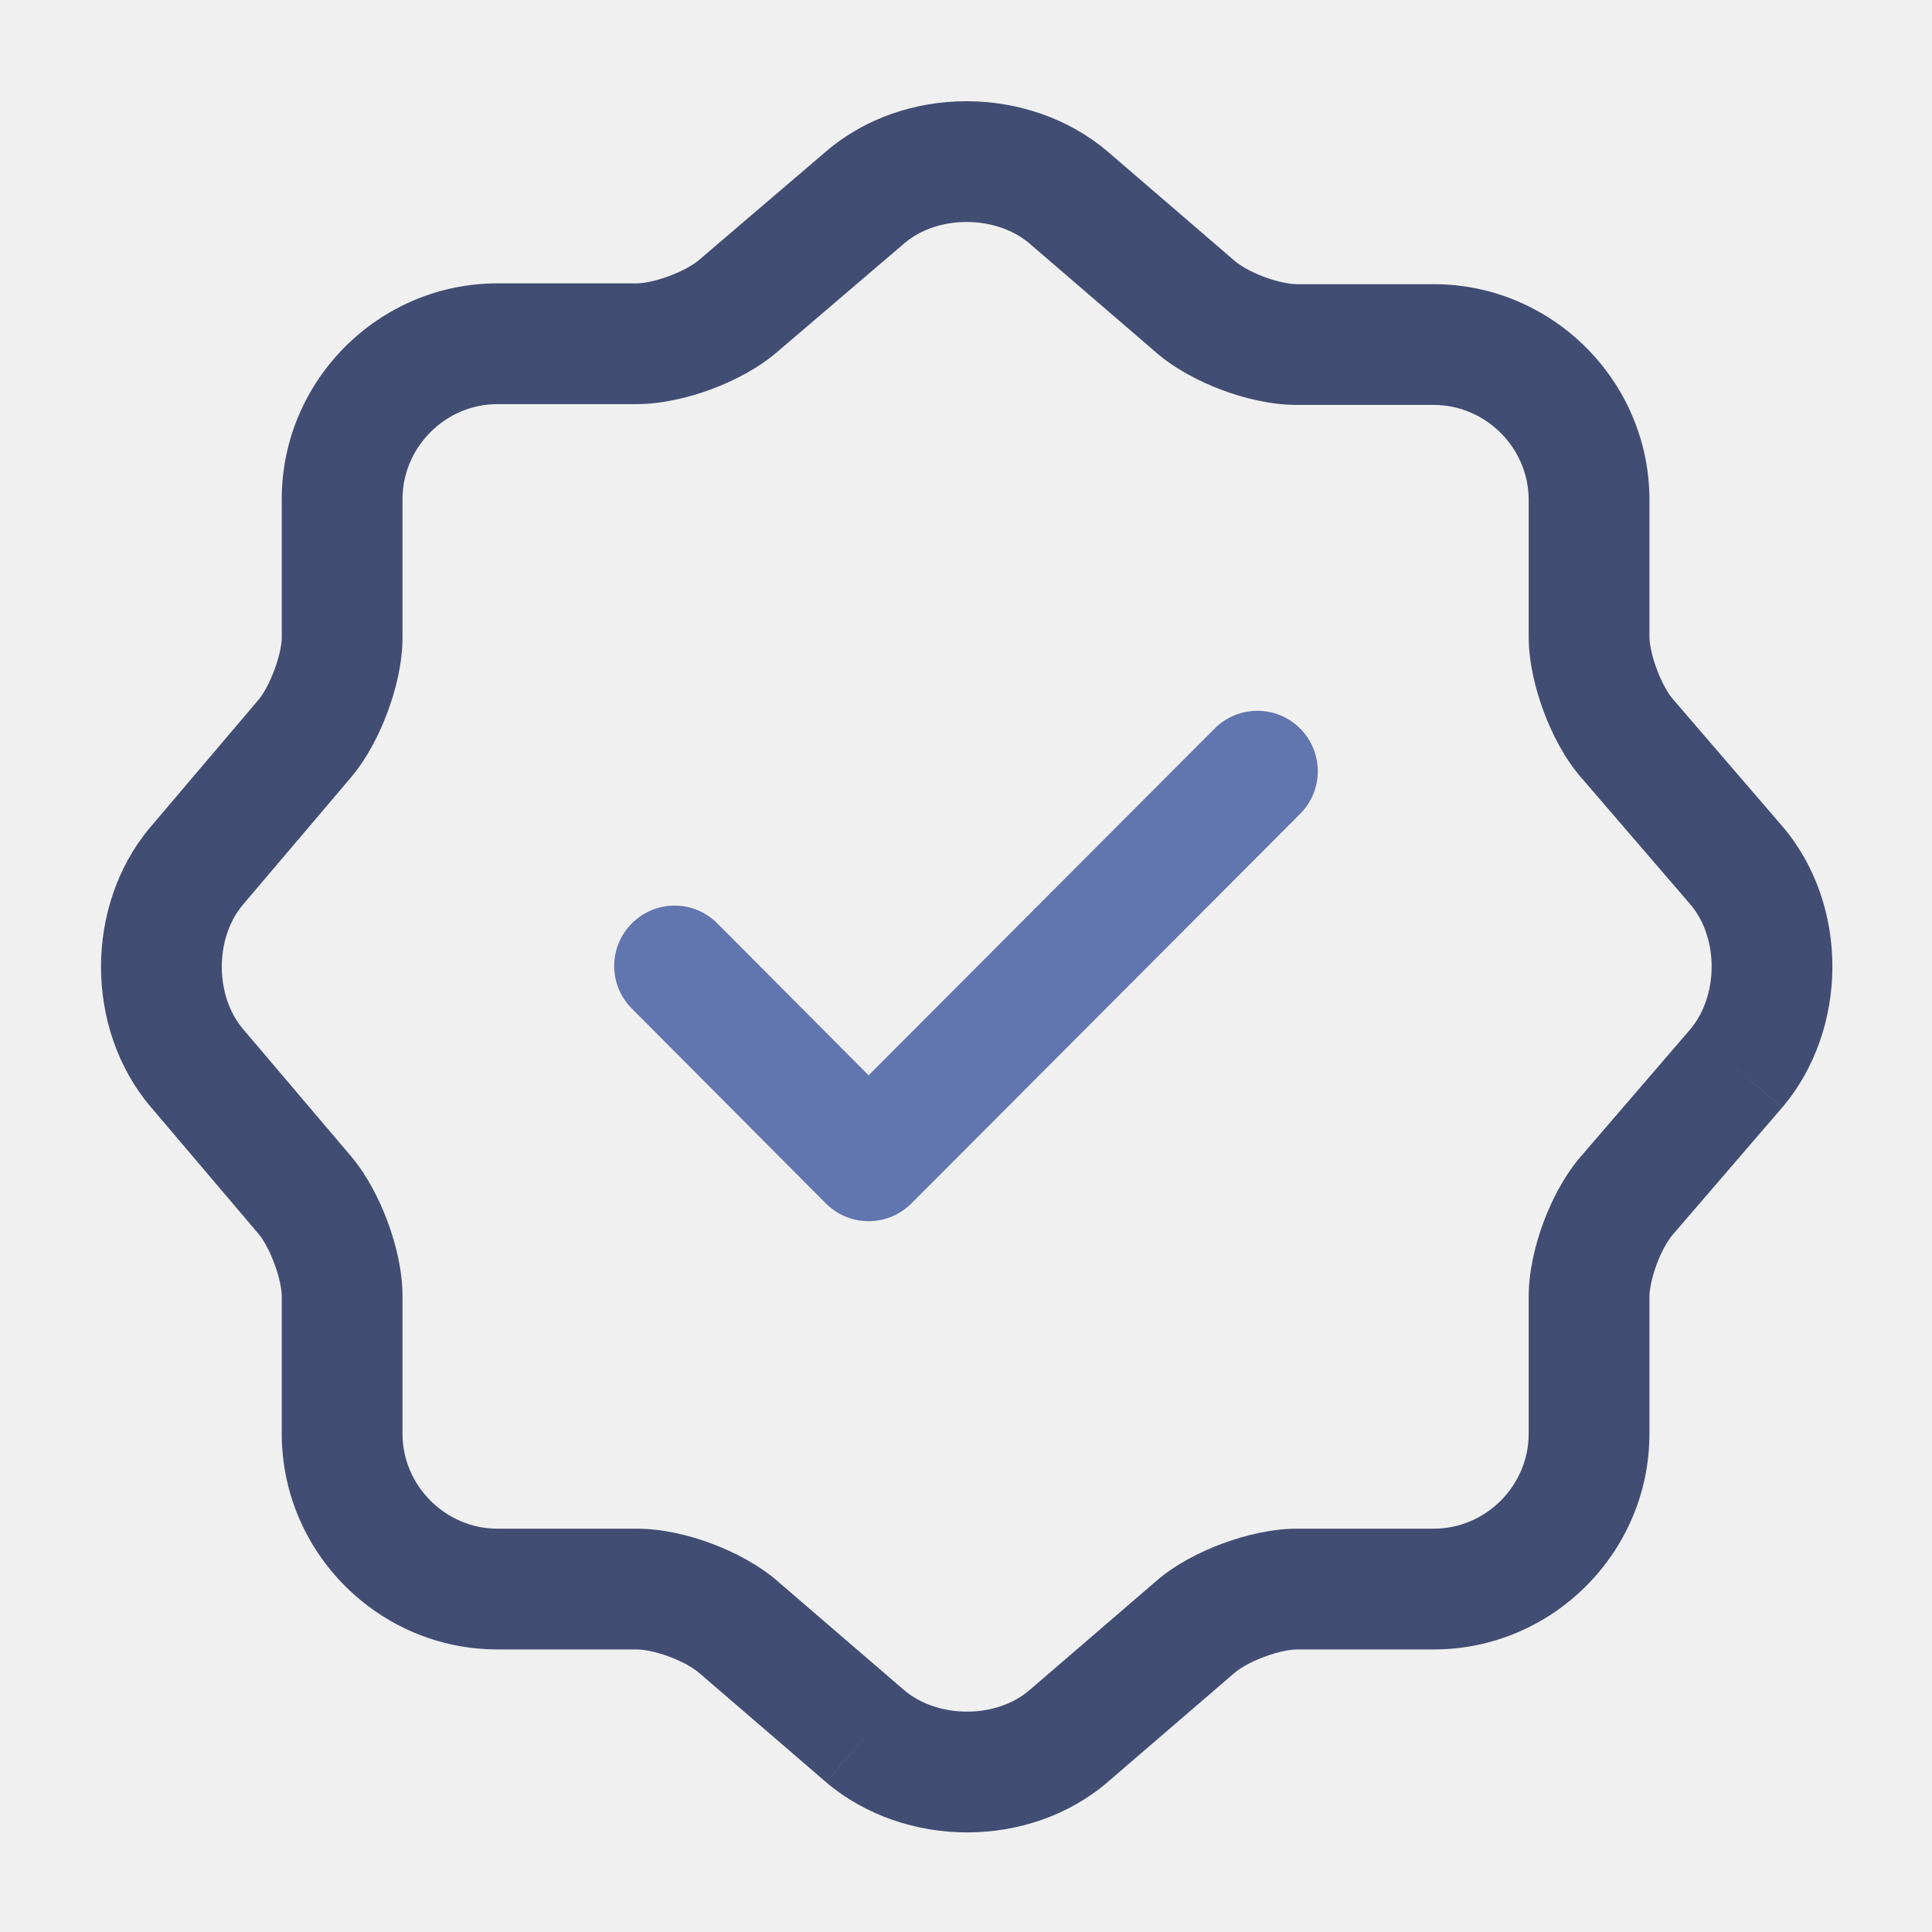
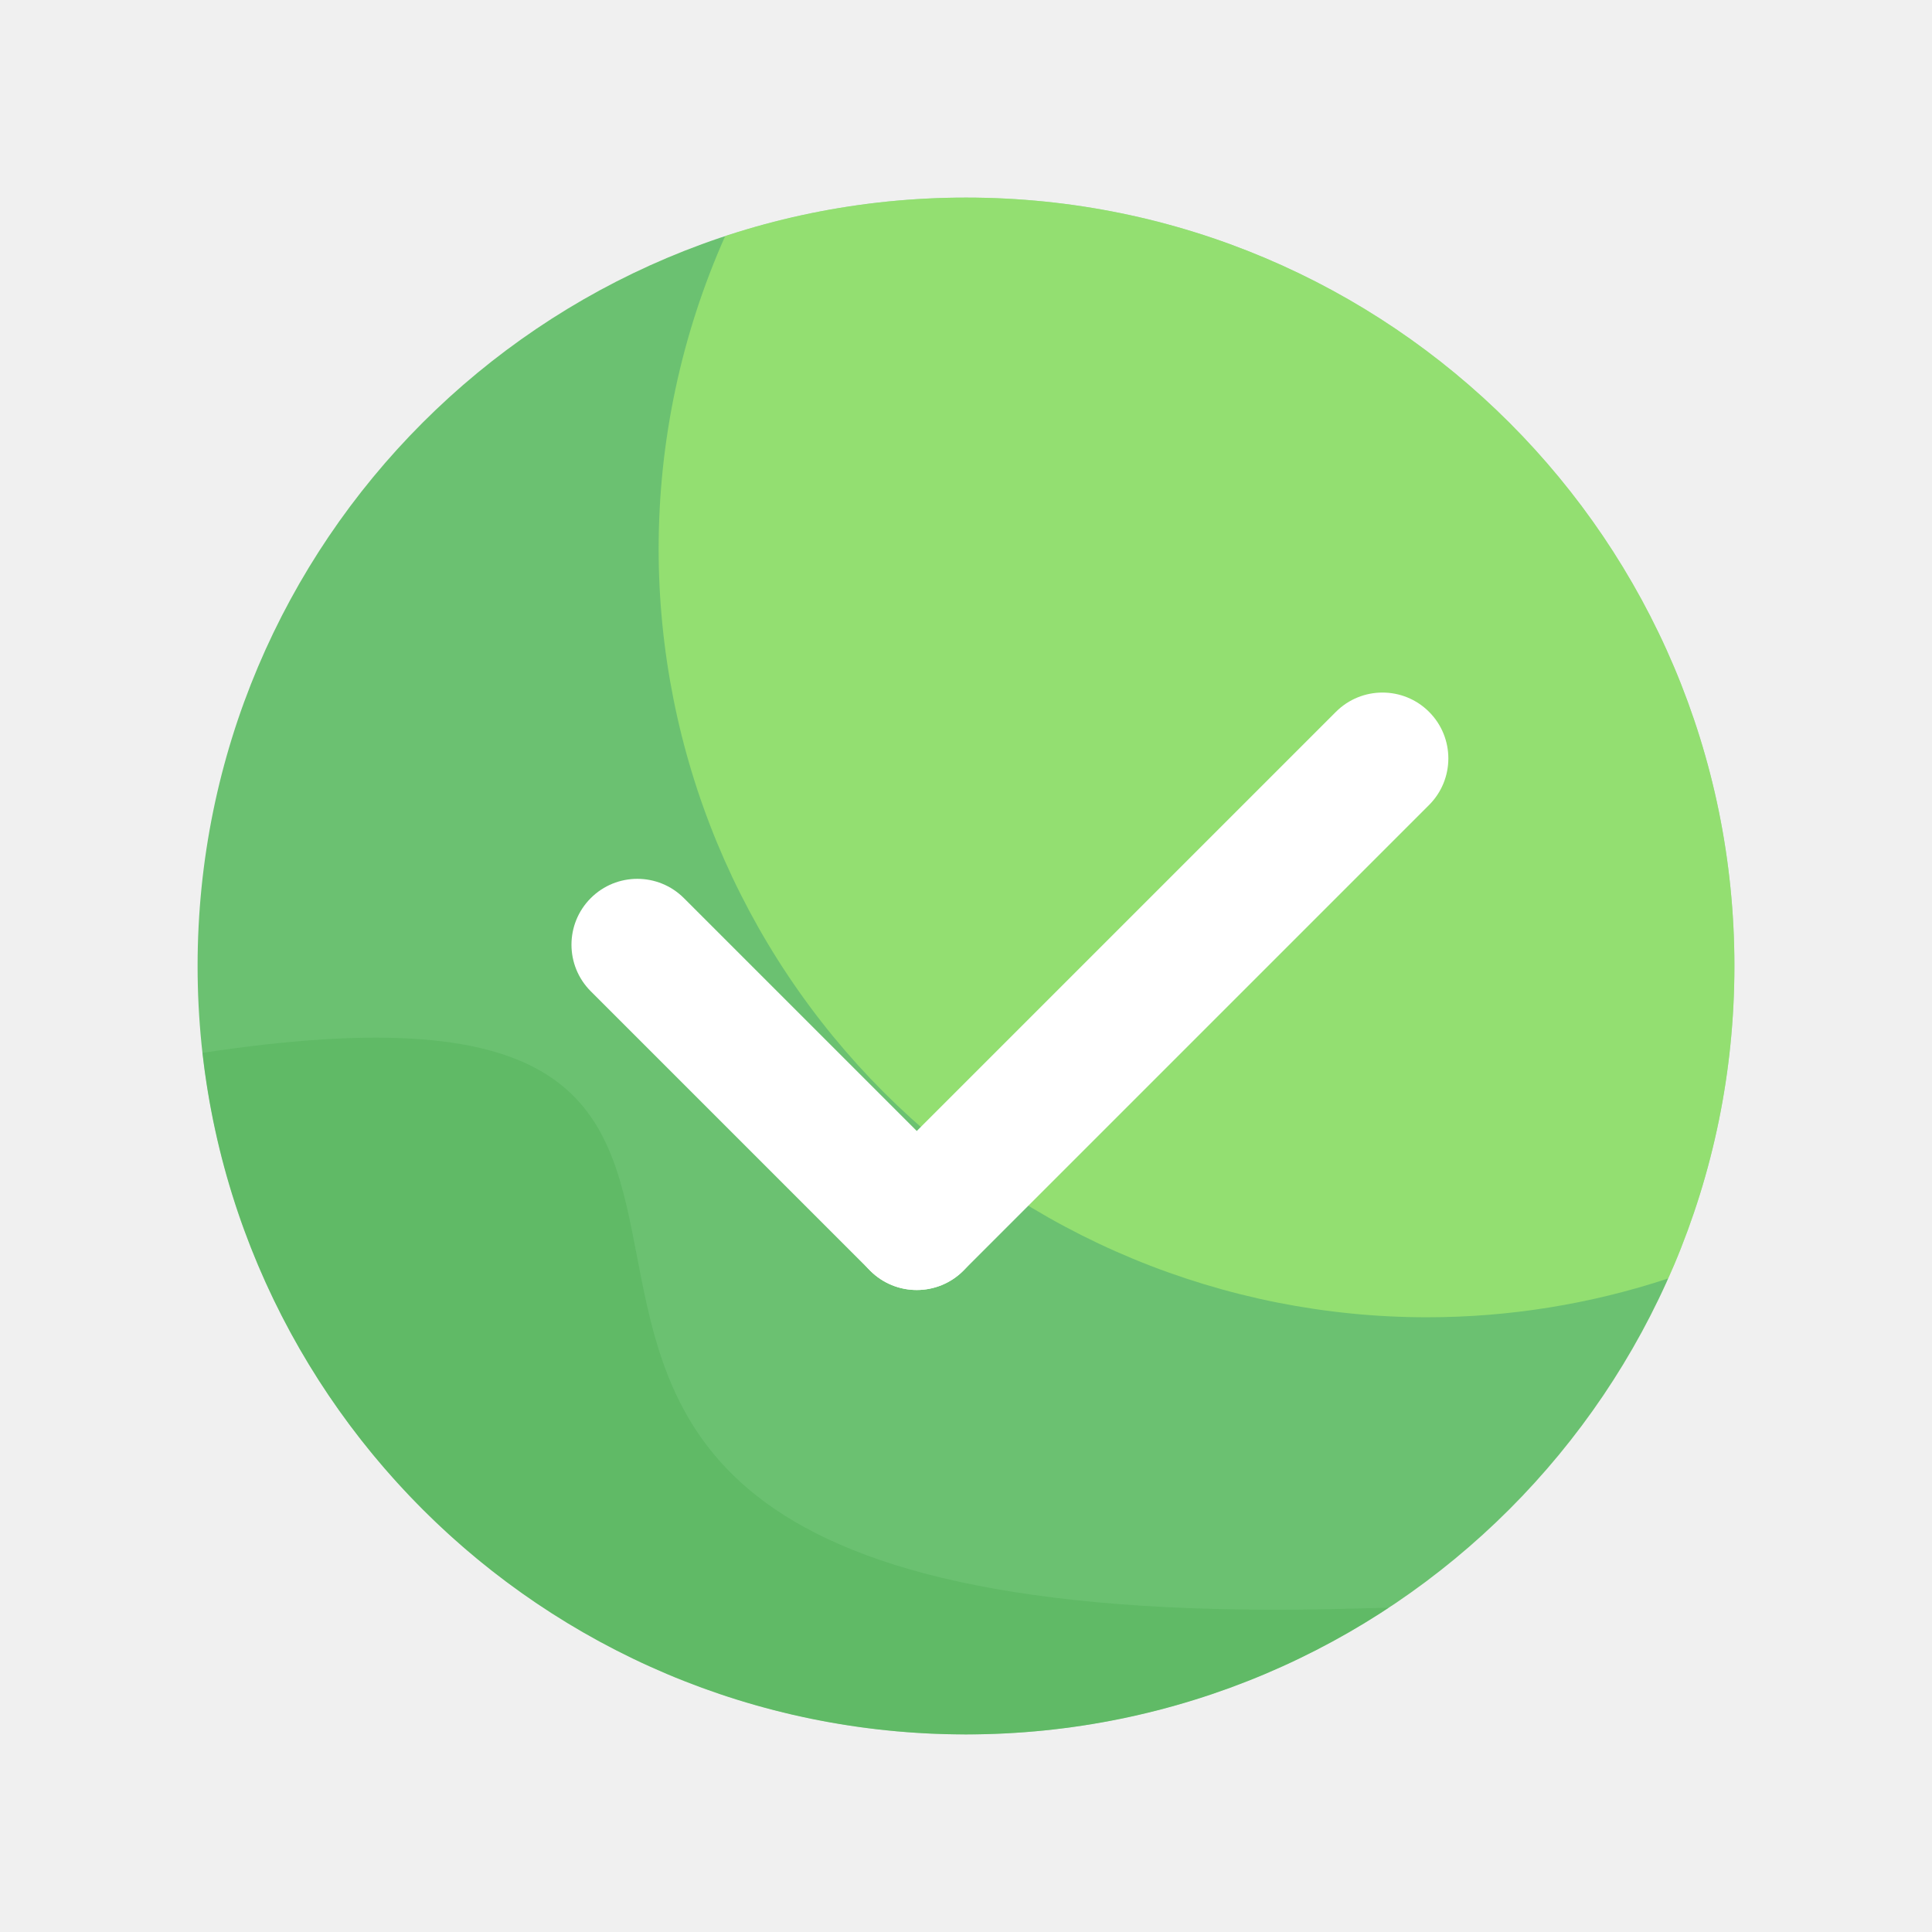
- <svg xmlns="http://www.w3.org/2000/svg" fill="none" version="1.1" width="24" height="24" viewBox="0 0 24 24">
+ <svg xmlns="http://www.w3.org/2000/svg" fill="none" version="1.1" width="88" height="88" viewBox="0 0 88 88">
  <g>
    <g>
-       <path d="M8.911,11.471C8.619,11.177,8.144,11.176,7.851,11.469C7.557,11.761,7.556,12.236,7.849,12.529C7.849,12.529,8.911,11.471,8.911,11.471C8.911,11.471,8.911,11.471,8.911,11.471ZM10.79,14.42C10.79,14.42,10.259,14.949,10.259,14.949C10.399,15.09,10.59,15.17,10.79,15.17C10.989,15.17,11.18,15.091,11.321,14.95C11.321,14.95,10.79,14.42,10.79,14.42C10.79,14.42,10.79,14.42,10.79,14.42ZM16.151,10.11C16.443,9.817,16.443,9.342,16.15,9.049C15.857,8.757,15.382,8.757,15.089,9.05C15.089,9.05,16.151,10.11,16.151,10.11C16.151,10.11,16.151,10.11,16.151,10.11ZM7.849,12.529C7.849,12.529,10.259,14.949,10.259,14.949C10.259,14.949,11.321,13.891,11.321,13.891C11.321,13.891,8.911,11.471,8.911,11.471C8.911,11.471,7.849,12.529,7.849,12.529C7.849,12.529,7.849,12.529,7.849,12.529ZM11.321,14.95C11.321,14.95,16.151,10.11,16.151,10.11C16.151,10.11,15.089,9.05,15.089,9.05C15.089,9.05,10.259,13.89,10.259,13.89C10.259,13.89,11.321,14.95,11.321,14.95C11.321,14.95,11.321,14.95,11.321,14.95Z" fill="#6175AE" fill-opacity="1" />
+       <rect x="9" y="9" width="70" height="70" rx="35" fill="#6BC171" fill-opacity="1" />
    </g>
-     <g>
-       <path d="M10.75,2.45C10.75,2.45,11.237,3.02,11.237,3.02C11.237,3.02,11.237,3.02,11.237,3.02C11.237,3.02,10.75,2.45,10.75,2.45C10.75,2.45,10.75,2.45,10.75,2.45ZM13.27,2.45C13.27,2.45,13.759,1.882,13.759,1.882C13.759,1.882,13.753,1.877,13.753,1.877C13.753,1.877,13.27,2.45,13.27,2.45C13.27,2.45,13.27,2.45,13.27,2.45ZM14.85,3.81C14.85,3.81,15.341,3.243,15.341,3.243C15.341,3.243,15.339,3.242,15.339,3.242C15.339,3.242,14.85,3.81,14.85,3.81C14.85,3.81,14.85,3.81,14.85,3.81ZM20.21,9.17C20.21,9.17,20.778,8.681,20.778,8.681C20.778,8.681,20.777,8.679,20.777,8.679C20.777,8.679,20.21,9.17,20.21,9.17C20.21,9.17,20.21,9.17,20.21,9.17ZM21.57,10.75C21.57,10.75,22.14,10.263,22.14,10.263C22.14,10.263,22.138,10.261,22.138,10.261C22.138,10.261,21.57,10.75,21.57,10.75C21.57,10.75,21.57,10.75,21.57,10.75ZM21.57,13.27C21.57,13.27,22.139,13.759,22.139,13.759C22.139,13.759,22.144,13.753,22.144,13.753C22.144,13.753,21.57,13.27,21.57,13.27C21.57,13.27,21.57,13.27,21.57,13.27ZM20.21,14.85C20.21,14.85,20.777,15.341,20.777,15.341C20.777,15.341,20.778,15.339,20.778,15.339C20.778,15.339,20.21,14.85,20.21,14.85C20.21,14.85,20.21,14.85,20.21,14.85ZM14.85,20.21C14.85,20.21,15.339,20.778,15.339,20.778C15.339,20.778,15.341,20.777,15.341,20.777C15.341,20.777,14.85,20.21,14.85,20.21C14.85,20.21,14.85,20.21,14.85,20.21ZM13.27,21.57C13.27,21.57,13.757,22.14,13.757,22.14C13.757,22.14,13.759,22.138,13.759,22.138C13.759,22.138,13.27,21.57,13.27,21.57C13.27,21.57,13.27,21.57,13.27,21.57ZM10.75,21.57C10.75,21.57,10.261,22.139,10.261,22.139C10.261,22.139,10.267,22.144,10.267,22.144C10.267,22.144,10.75,21.57,10.75,21.57C10.75,21.57,10.75,21.57,10.75,21.57ZM9.17,20.21C9.17,20.21,8.679,20.777,8.679,20.777C8.679,20.777,8.681,20.778,8.681,20.778C8.681,20.778,9.17,20.21,9.17,20.21C9.17,20.21,9.17,20.21,9.17,20.21ZM3.79,14.85C3.79,14.85,4.366,14.37,4.366,14.37C4.366,14.37,4.362,14.365,4.362,14.365C4.362,14.365,3.79,14.85,3.79,14.85C3.79,14.85,3.79,14.85,3.79,14.85ZM2.44,13.26C2.44,13.26,1.866,13.743,1.866,13.743C1.866,13.743,1.868,13.745,1.868,13.745C1.868,13.745,2.44,13.26,2.44,13.26C2.44,13.26,2.44,13.26,2.44,13.26ZM2.44,10.76C2.44,10.76,1.868,10.275,1.868,10.275C1.868,10.275,1.866,10.277,1.866,10.277C1.866,10.277,2.44,10.76,2.44,10.76C2.44,10.76,2.44,10.76,2.44,10.76ZM3.79,9.17C3.79,9.17,4.362,9.655,4.362,9.655C4.362,9.655,4.366,9.65,4.366,9.65C4.366,9.65,3.79,9.17,3.79,9.17C3.79,9.17,3.79,9.17,3.79,9.17ZM9.17,3.8C9.17,3.8,8.683,3.23,8.683,3.23C8.683,3.23,8.679,3.233,8.679,3.233C8.679,3.233,9.17,3.8,9.17,3.8C9.17,3.8,9.17,3.8,9.17,3.8ZM11.237,3.02C11.645,2.672,12.364,2.667,12.787,3.023C12.787,3.023,13.753,1.877,13.753,1.877C12.776,1.053,11.235,1.048,10.263,1.88C10.263,1.88,11.237,3.02,11.237,3.02C11.237,3.02,11.237,3.02,11.237,3.02ZM12.781,3.018C12.781,3.018,14.361,4.378,14.361,4.378C14.361,4.378,15.339,3.242,15.339,3.242C15.339,3.242,13.759,1.882,13.759,1.882C13.759,1.882,12.781,3.018,12.781,3.018C12.781,3.018,12.781,3.018,12.781,3.018ZM14.359,4.377C14.596,4.582,14.897,4.739,15.18,4.845C15.463,4.951,15.795,5.03,16.11,5.03C16.11,5.03,16.11,3.53,16.11,3.53C16.026,3.53,15.877,3.504,15.705,3.44C15.533,3.376,15.404,3.298,15.341,3.243C15.341,3.243,14.359,4.377,14.359,4.377C14.359,4.377,14.359,4.377,14.359,4.377ZM16.11,5.03C16.11,5.03,17.81,5.03,17.81,5.03C17.81,5.03,17.81,3.53,17.81,3.53C17.81,3.53,16.11,3.53,16.11,3.53C16.11,3.53,16.11,5.03,16.11,5.03C16.11,5.03,16.11,5.03,16.11,5.03ZM17.81,5.03C18.456,5.03,18.99,5.564,18.99,6.21C18.99,6.21,20.49,6.21,20.49,6.21C20.49,4.736,19.284,3.53,17.81,3.53C17.81,3.53,17.81,5.03,17.81,5.03C17.81,5.03,17.81,5.03,17.81,5.03ZM18.99,6.21C18.99,6.21,18.99,7.91,18.99,7.91C18.99,7.91,20.49,7.91,20.49,7.91C20.49,7.91,20.49,6.21,20.49,6.21C20.49,6.21,18.99,6.21,18.99,6.21C18.99,6.21,18.99,6.21,18.99,6.21ZM18.99,7.91C18.99,8.222,19.07,8.553,19.175,8.835C19.279,9.117,19.436,9.422,19.643,9.661C19.643,9.661,20.777,8.679,20.777,8.679C20.724,8.618,20.646,8.488,20.581,8.313C20.515,8.137,20.49,7.988,20.49,7.91C20.49,7.91,18.99,7.91,18.99,7.91C18.99,7.91,18.99,7.91,18.99,7.91ZM19.642,9.659C19.642,9.659,21.002,11.239,21.002,11.239C21.002,11.239,22.138,10.261,22.138,10.261C22.138,10.261,20.778,8.681,20.778,8.681C20.778,8.681,19.642,9.659,19.642,9.659C19.642,9.659,19.642,9.659,19.642,9.659ZM21,11.237C21.348,11.645,21.353,12.364,20.997,12.787C20.997,12.787,22.144,13.753,22.144,13.753C22.967,12.776,22.972,11.235,22.14,10.263C22.14,10.263,21,11.237,21,11.237C21,11.237,21,11.237,21,11.237ZM21.002,12.781C21.002,12.781,19.642,14.361,19.642,14.361C19.642,14.361,20.778,15.339,20.778,15.339C20.778,15.339,22.138,13.759,22.138,13.759C22.138,13.759,21.002,12.781,21.002,12.781C21.002,12.781,21.002,12.781,21.002,12.781ZM19.643,14.359C19.438,14.596,19.281,14.897,19.175,15.18C19.069,15.463,18.99,15.795,18.99,16.11C18.99,16.11,20.49,16.11,20.49,16.11C20.49,16.026,20.516,15.877,20.58,15.705C20.644,15.533,20.722,15.404,20.777,15.341C20.777,15.341,19.643,14.359,19.643,14.359C19.643,14.359,19.643,14.359,19.643,14.359ZM18.99,16.11C18.99,16.11,18.99,17.81,18.99,17.81C18.99,17.81,20.49,17.81,20.49,17.81C20.49,17.81,20.49,16.11,20.49,16.11C20.49,16.11,18.99,16.11,18.99,16.11C18.99,16.11,18.99,16.11,18.99,16.11ZM18.99,17.81C18.99,18.456,18.456,18.99,17.81,18.99C17.81,18.99,17.81,20.49,17.81,20.49C19.284,20.49,20.49,19.284,20.49,17.81C20.49,17.81,18.99,17.81,18.99,17.81C18.99,17.81,18.99,17.81,18.99,17.81ZM17.81,18.99C17.81,18.99,16.11,18.99,16.11,18.99C16.11,18.99,16.11,20.49,16.11,20.49C16.11,20.49,17.81,20.49,17.81,20.49C17.81,20.49,17.81,18.99,17.81,18.99C17.81,18.99,17.81,18.99,17.81,18.99ZM16.11,18.99C15.799,18.99,15.467,19.07,15.185,19.175C14.903,19.279,14.598,19.436,14.359,19.643C14.359,19.643,15.341,20.777,15.341,20.777C15.402,20.724,15.532,20.646,15.708,20.581C15.883,20.515,16.032,20.49,16.11,20.49C16.11,20.49,16.11,18.99,16.11,18.99C16.11,18.99,16.11,18.99,16.11,18.99ZM14.361,19.642C14.361,19.642,12.781,21.002,12.781,21.002C12.781,21.002,13.759,22.138,13.759,22.138C13.759,22.138,15.339,20.778,15.339,20.778C15.339,20.778,14.361,19.642,14.361,19.642C14.361,19.642,14.361,19.642,14.361,19.642ZM12.783,21C12.375,21.348,11.656,21.353,11.233,20.997C11.233,20.997,10.267,22.144,10.267,22.144C11.244,22.967,12.785,22.972,13.757,22.14C13.757,22.14,12.783,21,12.783,21C12.783,21,12.783,21,12.783,21ZM11.239,21.002C11.239,21.002,9.659,19.642,9.659,19.642C9.659,19.642,8.681,20.778,8.681,20.778C8.681,20.778,10.261,22.138,10.261,22.138C10.261,22.138,11.239,21.002,11.239,21.002C11.239,21.002,11.239,21.002,11.239,21.002ZM9.661,19.643C9.424,19.438,9.123,19.281,8.84,19.175C8.557,19.069,8.226,18.99,7.91,18.99C7.91,18.99,7.91,20.49,7.91,20.49C7.994,20.49,8.143,20.516,8.315,20.58C8.487,20.644,8.616,20.722,8.679,20.777C8.679,20.777,9.661,19.643,9.661,19.643C9.661,19.643,9.661,19.643,9.661,19.643ZM7.91,18.99C7.91,18.99,6.18,18.99,6.18,18.99C6.18,18.99,6.18,20.49,6.18,20.49C6.18,20.49,7.91,20.49,7.91,20.49C7.91,20.49,7.91,18.99,7.91,18.99C7.91,18.99,7.91,18.99,7.91,18.99ZM6.18,18.99C5.534,18.99,5,18.456,5,17.81C5,17.81,3.5,17.81,3.5,17.81C3.5,19.284,4.706,20.49,6.18,20.49C6.18,20.49,6.18,18.99,6.18,18.99C6.18,18.99,6.18,18.99,6.18,18.99ZM5,17.81C5,17.81,5,16.1,5,16.1C5,16.1,3.5,16.1,3.5,16.1C3.5,16.1,3.5,17.81,3.5,17.81C3.5,17.81,5,17.81,5,17.81C5,17.81,5,17.81,5,17.81ZM5,16.1C5,15.788,4.92,15.459,4.817,15.181C4.714,14.902,4.562,14.604,4.366,14.37C4.366,14.37,3.214,15.33,3.214,15.33C3.269,15.396,3.346,15.528,3.41,15.702C3.475,15.876,3.5,16.022,3.5,16.1C3.5,16.1,5,16.1,5,16.1C5,16.1,5,16.1,5,16.1ZM4.362,14.365C4.362,14.365,3.012,12.775,3.012,12.775C3.012,12.775,1.868,13.745,1.868,13.745C1.868,13.745,3.218,15.335,3.218,15.335C3.218,15.335,4.362,14.365,4.362,14.365C4.362,14.365,4.362,14.365,4.362,14.365ZM3.014,12.777C2.669,12.366,2.669,11.654,3.014,11.243C3.014,11.243,1.866,10.277,1.866,10.277C1.051,11.246,1.051,12.774,1.866,13.743C1.866,13.743,3.014,12.777,3.014,12.777C3.014,12.777,3.014,12.777,3.014,12.777ZM3.012,11.245C3.012,11.245,4.362,9.655,4.362,9.655C4.362,9.655,3.218,8.685,3.218,8.685C3.218,8.685,1.868,10.275,1.868,10.275C1.868,10.275,3.012,11.245,3.012,11.245C3.012,11.245,3.012,11.245,3.012,11.245ZM4.366,9.65C4.562,9.416,4.714,9.118,4.817,8.839C4.92,8.561,5,8.232,5,7.92C5,7.92,3.5,7.92,3.5,7.92C3.5,7.998,3.475,8.144,3.41,8.318C3.346,8.492,3.269,8.624,3.214,8.69C3.214,8.69,4.366,9.65,4.366,9.65C4.366,9.65,4.366,9.65,4.366,9.65ZM5,7.92C5,7.92,5,6.2,5,6.2C5,6.2,3.5,6.2,3.5,6.2C3.5,6.2,3.5,7.92,3.5,7.92C3.5,7.92,5,7.92,5,7.92C5,7.92,5,7.92,5,7.92ZM5,6.2C5,5.554,5.534,5.02,6.18,5.02C6.18,5.02,6.18,3.52,6.18,3.52C4.706,3.52,3.5,4.726,3.5,6.2C3.5,6.2,5,6.2,5,6.2C5,6.2,5,6.2,5,6.2ZM6.18,5.02C6.18,5.02,7.91,5.02,7.91,5.02C7.91,5.02,7.91,3.52,7.91,3.52C7.91,3.52,6.18,3.52,6.18,3.52C6.18,3.52,6.18,5.02,6.18,5.02C6.18,5.02,6.18,5.02,6.18,5.02ZM7.91,5.02C8.222,5.02,8.553,4.94,8.835,4.836C9.117,4.731,9.422,4.574,9.661,4.367C9.661,4.367,8.679,3.233,8.679,3.233C8.618,3.286,8.488,3.364,8.313,3.429C8.137,3.495,7.988,3.52,7.91,3.52C7.91,3.52,7.91,5.02,7.91,5.02C7.91,5.02,7.91,5.02,7.91,5.02ZM9.657,4.37C9.657,4.37,11.237,3.02,11.237,3.02C11.237,3.02,10.263,1.88,10.263,1.88C10.263,1.88,8.683,3.23,8.683,3.23C8.683,3.23,9.657,4.37,9.657,4.37C9.657,4.37,9.657,4.37,9.657,4.37Z" fill="#414D73" fill-opacity="1" />
+     <g style="opacity:0.49;">
+       <path d="M33.031,10.753Q32.284,12.43,31.716,14.176Q31.148,15.922,30.766,17.717Q30.384,19.513,30.192,21.338Q30,23.164,30,25Q30,25.859,30.042,26.717Q30.084,27.576,30.169,28.431Q30.253,29.286,30.379,30.136Q30.505,30.985,30.673,31.828Q30.84,32.671,31.049,33.504Q31.258,34.338,31.507,35.16Q31.756,35.982,32.046,36.791Q32.335,37.6,32.664,38.394Q32.993,39.188,33.36,39.964Q33.728,40.741,34.133,41.499Q34.538,42.257,34.98,42.994Q35.421,43.731,35.899,44.445Q36.376,45.159,36.888,45.849Q37.4,46.54,37.945,47.204Q38.49,47.868,39.067,48.505Q39.644,49.141,40.251,49.749Q40.859,50.356,41.495,50.933Q42.132,51.51,42.796,52.055Q43.46,52.6,44.151,53.112Q44.841,53.624,45.555,54.101Q46.269,54.579,47.006,55.02Q47.743,55.462,48.501,55.867Q49.259,56.272,50.036,56.64Q50.812,57.007,51.606,57.336Q52.4,57.665,53.209,57.954Q54.018,58.243,54.84,58.493Q55.662,58.742,56.496,58.951Q57.329,59.16,58.172,59.328Q59.014,59.495,59.864,59.621Q60.714,59.747,61.569,59.831Q62.425,59.916,63.283,59.958Q64.141,60,65,60Q67.8,60,70.564,59.555Q73.328,59.11,75.986,58.231C77.923,53.883,79,49.067,79,44C79,24.67,63.33,9,44,9C40.169,9,36.481,9.616,33.031,10.753Z" fill-rule="evenodd" fill="#BCFF70" fill-opacity="1" />
    </g>
-     <g style="opacity:0;" />
+     <g style="opacity:0.48;">
+       <path d="M63.255,73.228Q62.19,73.929,61.077,74.551Q59.965,75.173,58.81,75.712Q57.654,76.252,56.463,76.706Q55.272,77.16,54.051,77.526Q52.83,77.892,51.585,78.168Q50.341,78.445,49.079,78.63Q47.818,78.815,46.546,78.907Q45.275,79,44,79Q43.203,79,42.407,78.964Q41.61,78.927,40.816,78.855Q40.022,78.782,39.233,78.674Q38.443,78.565,37.659,78.421Q36.875,78.276,36.098,78.096Q35.322,77.916,34.554,77.701Q33.786,77.486,33.029,77.236Q32.272,76.986,31.527,76.702Q30.783,76.418,30.051,76.1Q29.32,75.783,28.604,75.432Q27.888,75.081,27.189,74.698Q26.49,74.316,25.809,73.901Q25.128,73.487,24.466,73.042Q23.805,72.597,23.164,72.122Q22.524,71.648,21.905,71.145Q21.287,70.641,20.692,70.11Q20.098,69.58,19.528,69.022Q18.958,68.465,18.414,67.882Q17.87,67.299,17.353,66.692Q16.836,66.085,16.347,65.455Q15.859,64.826,15.399,64.174Q14.94,63.523,14.51,62.851Q14.081,62.179,13.683,61.489Q13.284,60.798,12.918,60.09Q12.551,59.382,12.217,58.658Q11.884,57.934,11.583,57.196Q11.282,56.458,11.016,55.706Q10.749,54.955,10.517,54.192Q10.285,53.43,10.088,52.657Q9.891,51.885,9.729,51.104Q9.567,50.324,9.441,49.537Q9.315,48.749,9.225,47.957C9.702,47.885,10.175,47.817,10.645,47.754C26.777,45.596,27.797,50.902,29.014,57.229C30.494,64.927,32.265,74.138,61.891,73.263C62.35,73.25,62.805,73.238,63.255,73.228Z" fill-rule="evenodd" fill="#53B25A" fill-opacity="1" />
+     </g>
+     <g transform="matrix(-0.7071068,-0.7071068,0.7071068,-0.7071068,28.85746,131.9541)">
+       <rect x="41.757" y="60" width="6" height="36" rx="3" fill="#FFFFFF" fill-opacity="1" />
+     </g>
+     <g transform="matrix(0.7071068,-0.7071068,0.7071068,0.7071068,-23.16682,30.12992)">
+       <rect x="24.787" y="43.03" width="6" height="24" rx="3" fill="#FFFFFF" fill-opacity="1" />
+     </g>
  </g>
</svg>
